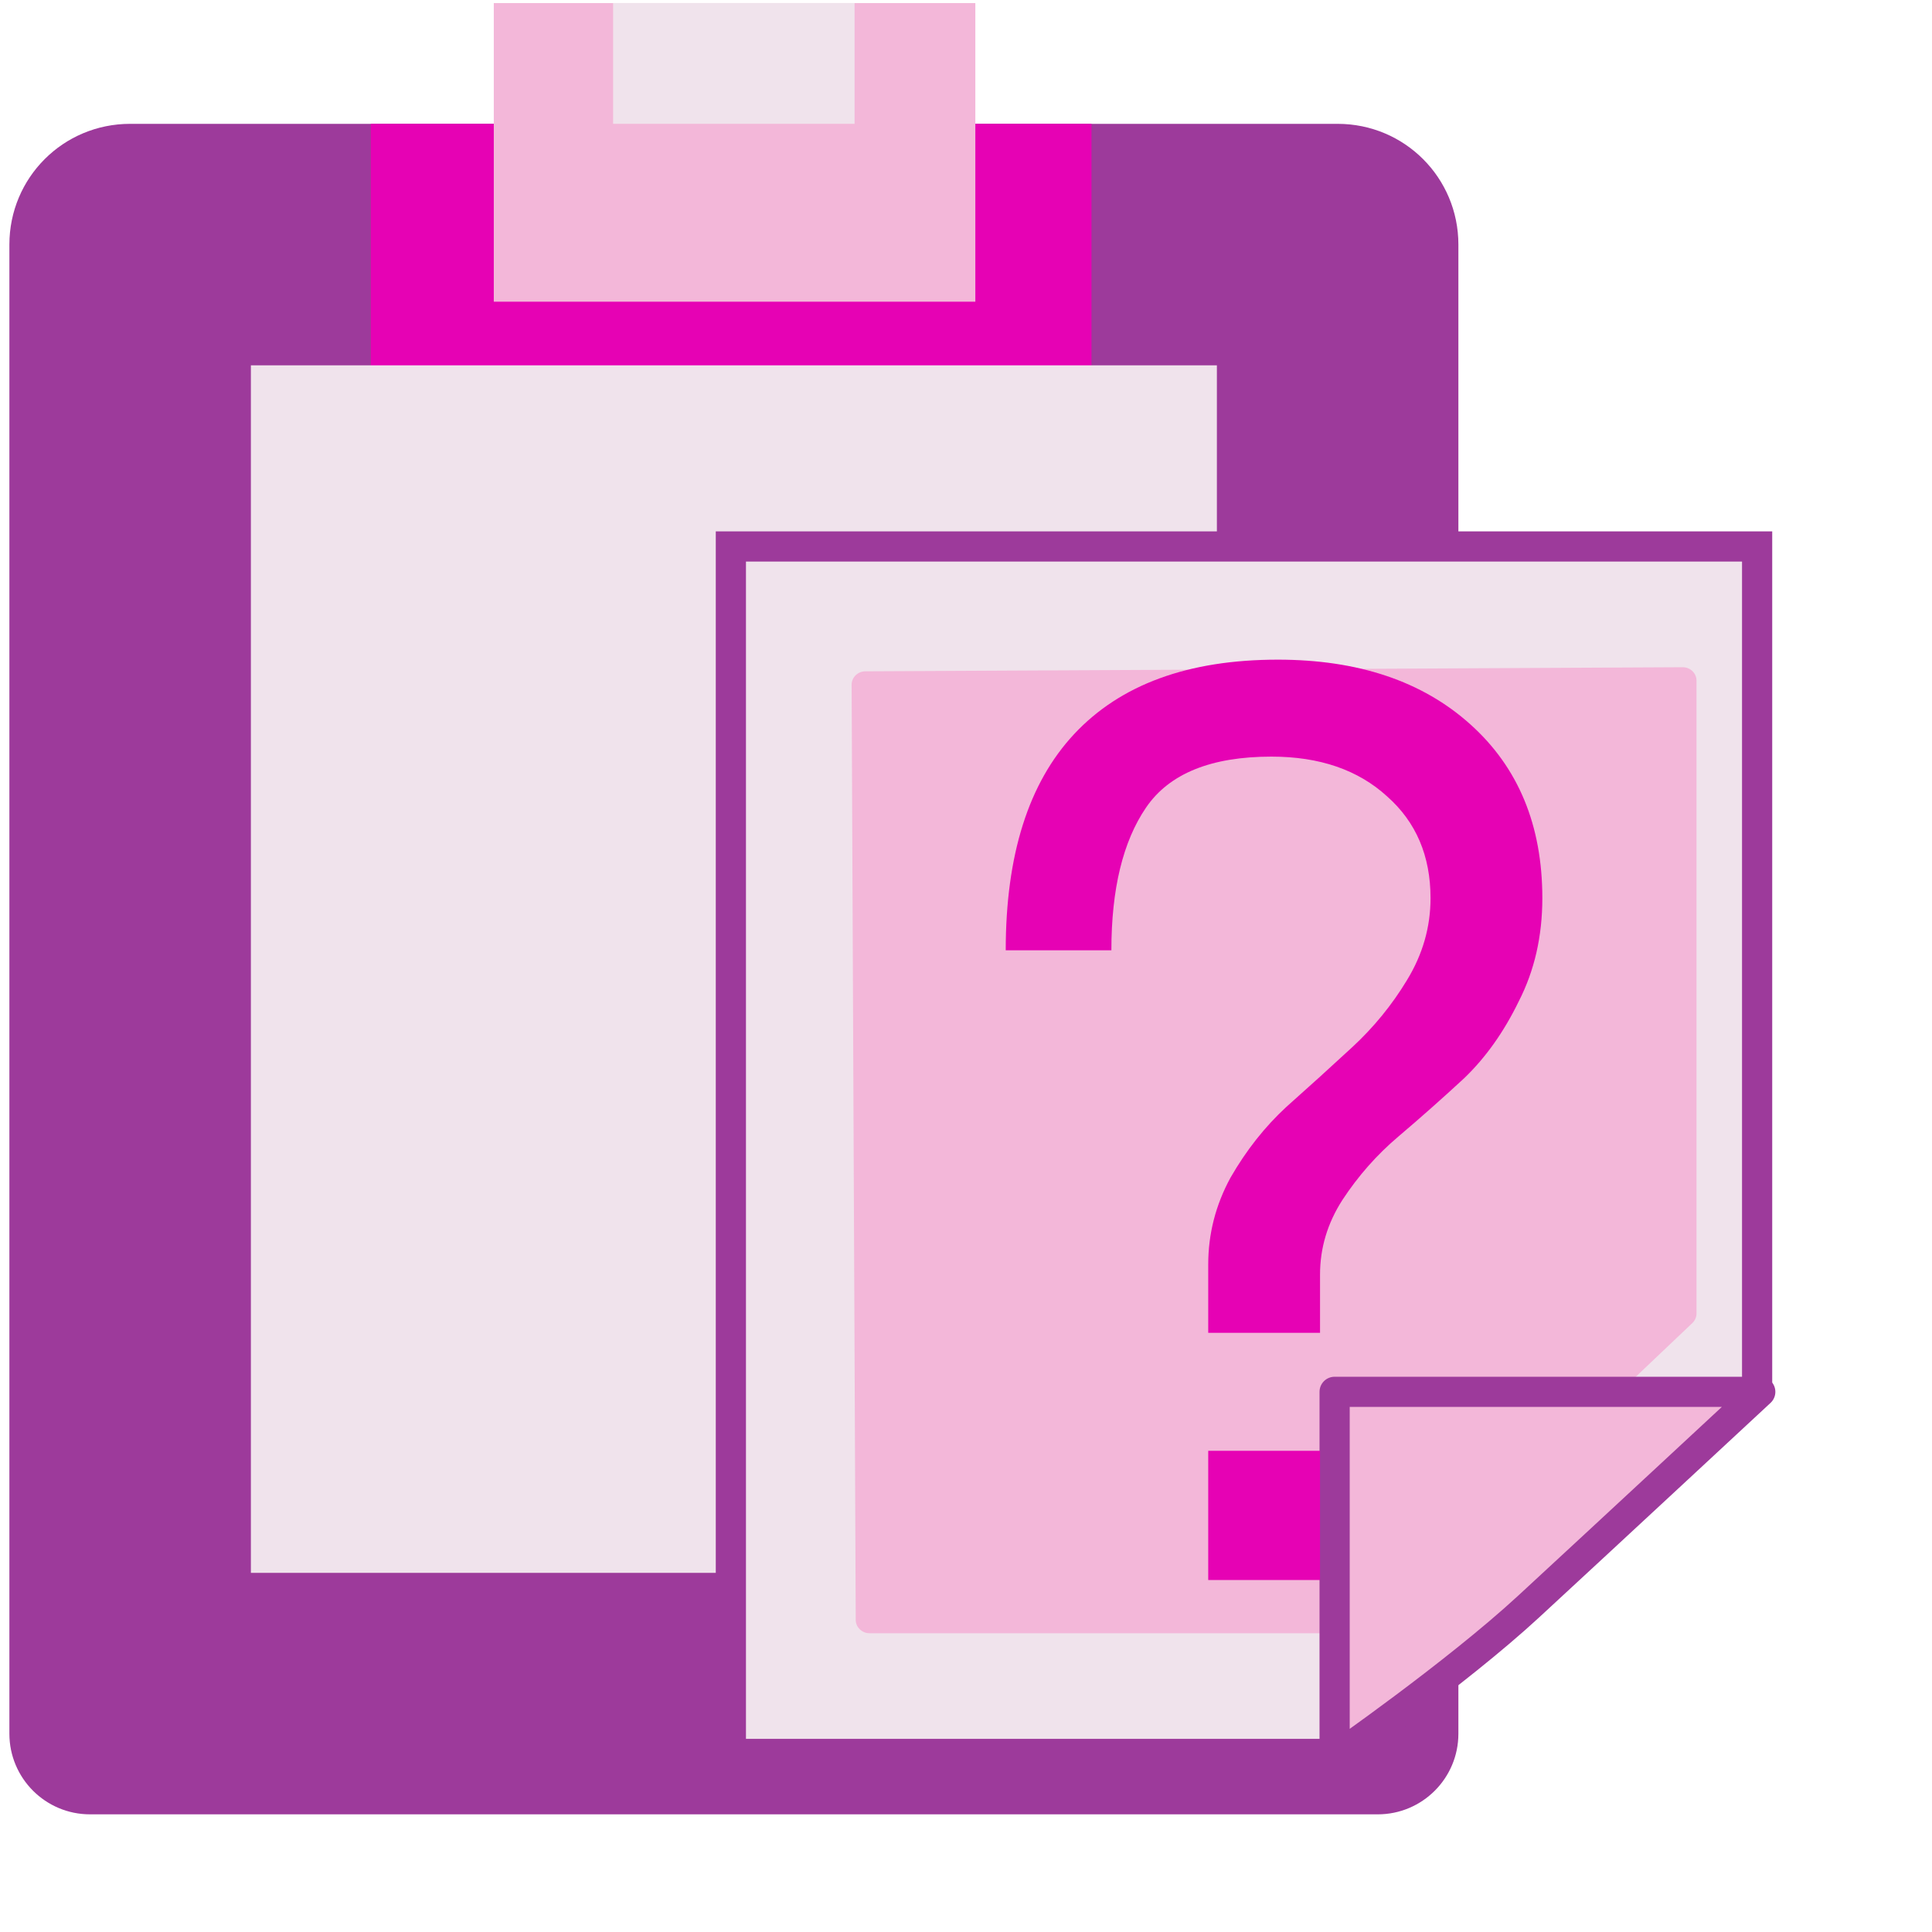
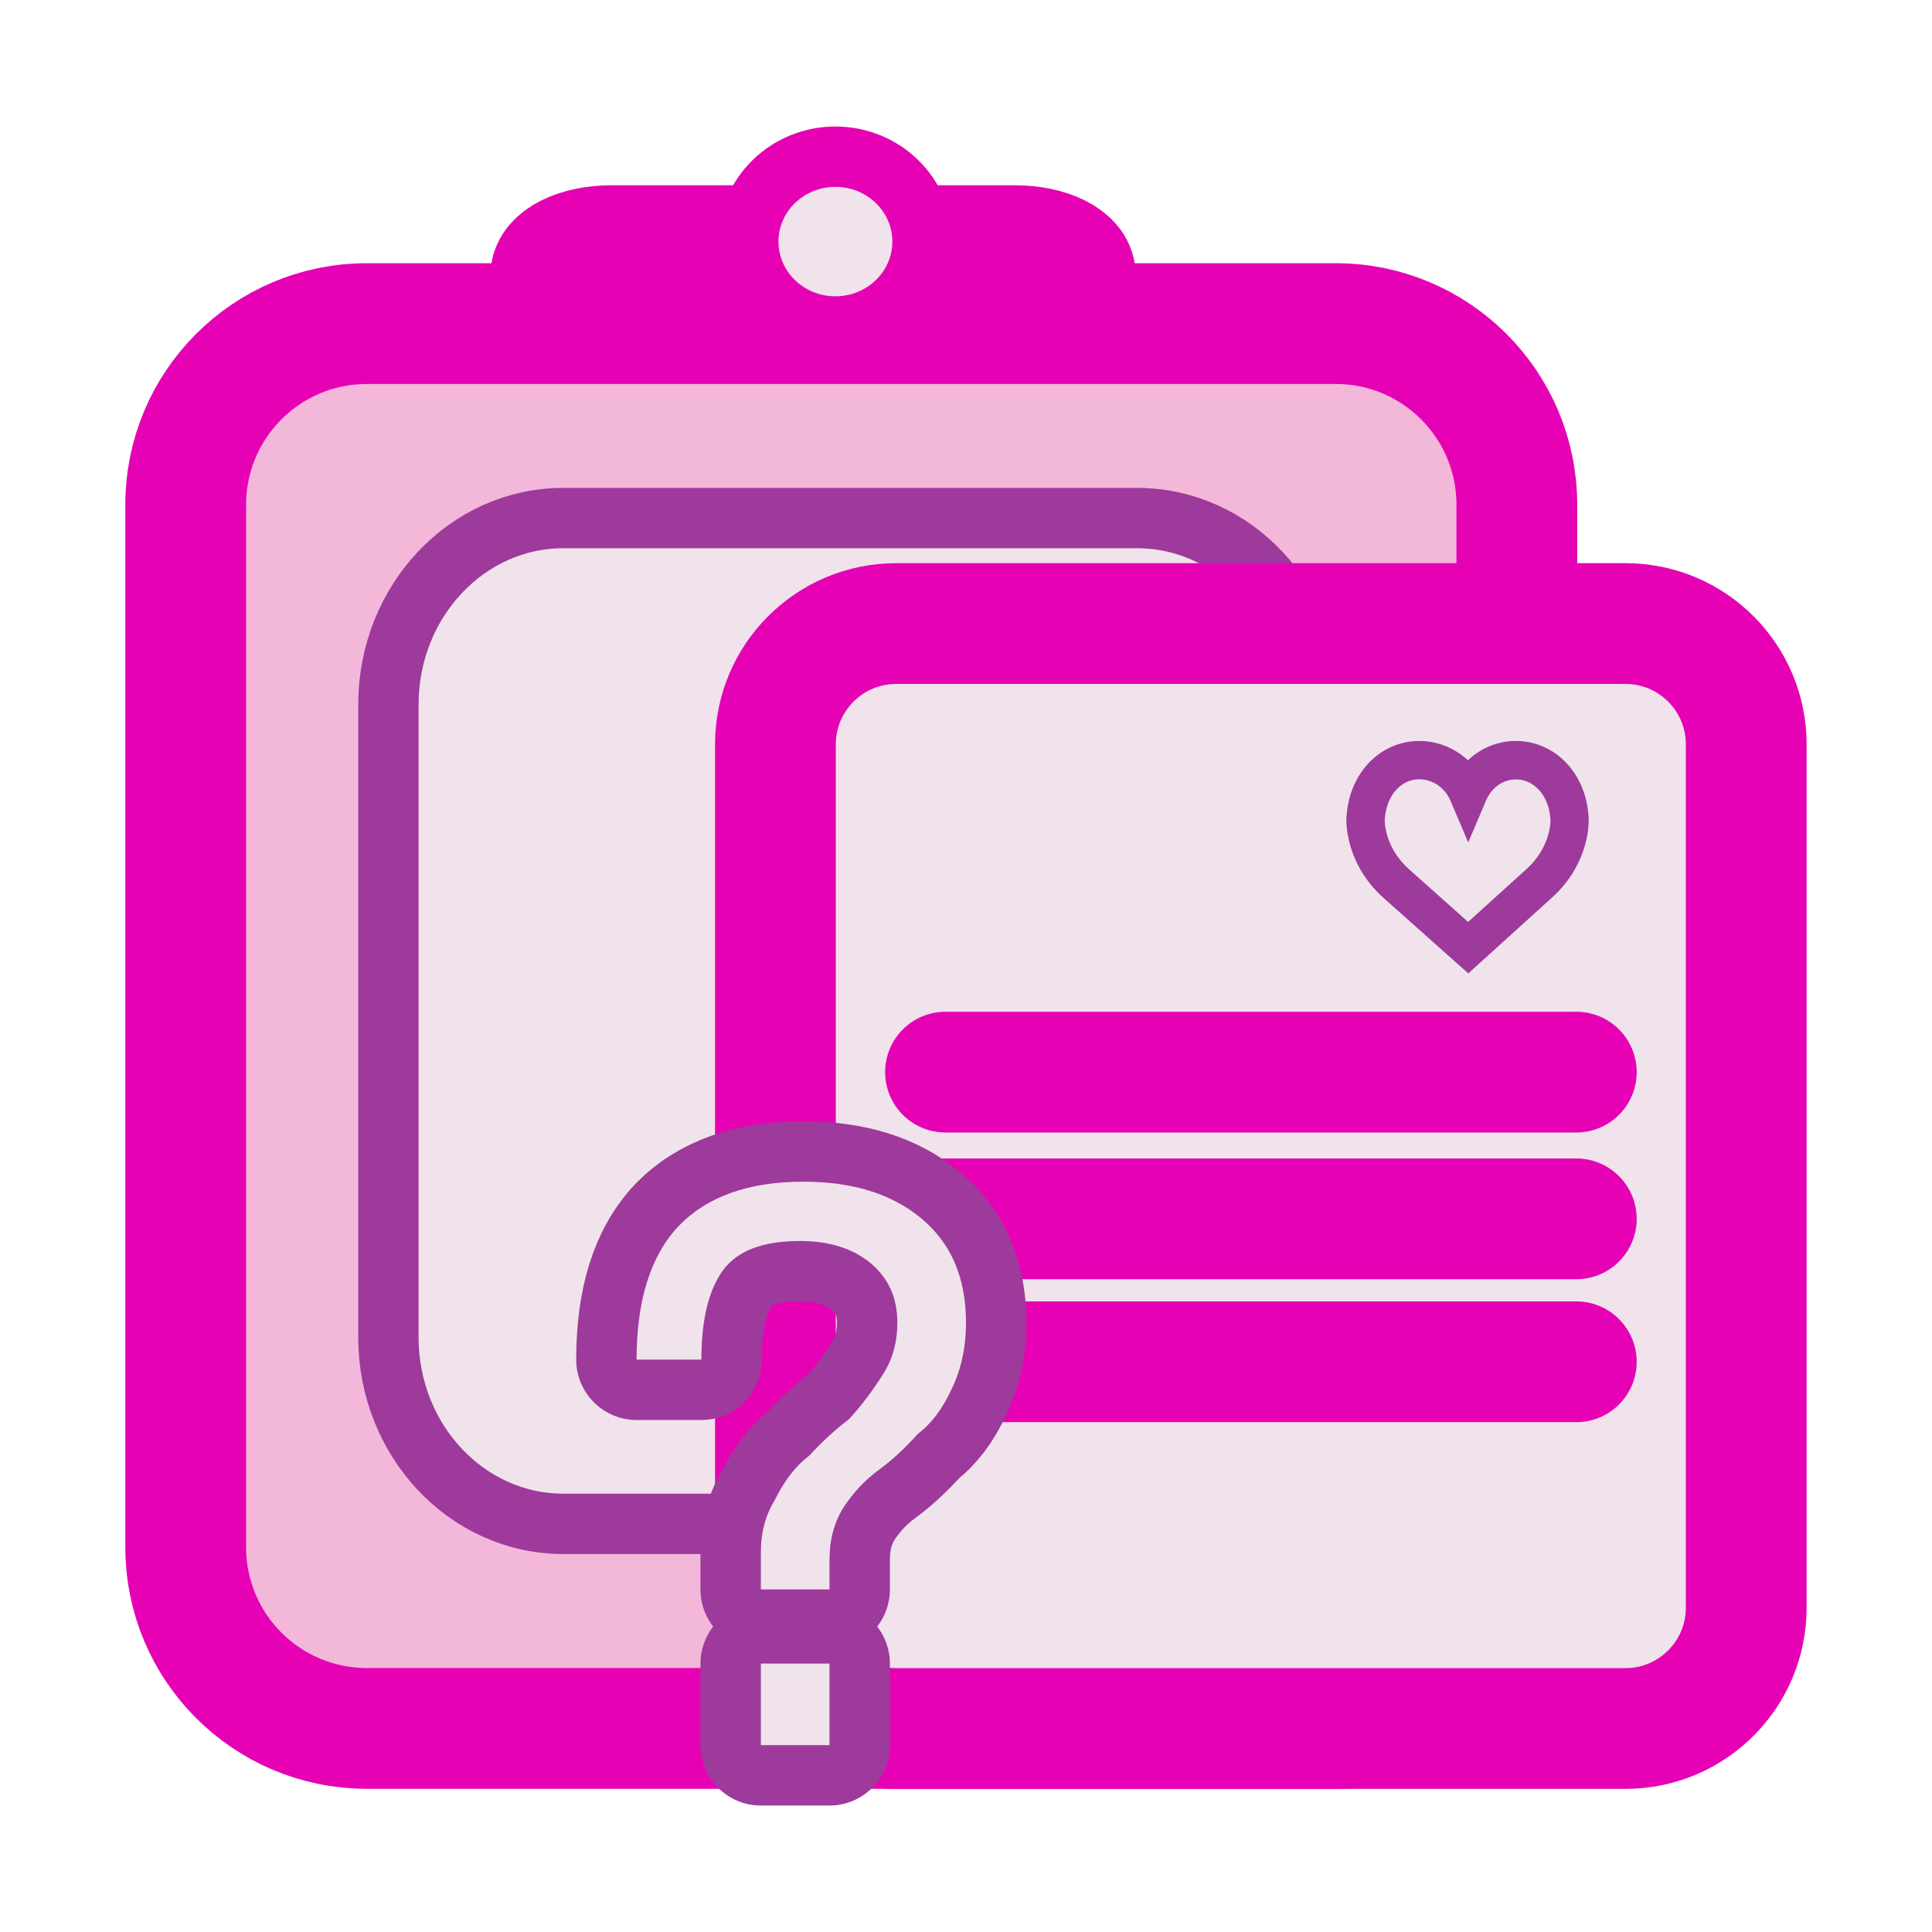
<svg xmlns="http://www.w3.org/2000/svg" height="16" width="16" version="1.1" id="svg216">
  <defs id="defs220" />
  <linearGradient id="a" gradientUnits="userSpaceOnUse" x1="93.642" x2="87.003" y1="100.451" y2="92.992" gradientTransform="scale(0.125)">
    <stop offset="0" stop-color="#8c8c8c" id="stop2" />
    <stop offset=".25" stop-color="#a8a8a8" id="stop4" />
    <stop offset=".5" stop-color="#c5c5c5" id="stop6" />
    <stop offset=".75" stop-color="#e2e2e2" id="stop8" />
    <stop offset="1" stop-color="#fff" id="stop10" />
  </linearGradient>
  <linearGradient id="b" gradientTransform="matrix(0.1147847,0,0,0.1875265,-0.1390685,-2.000847)" gradientUnits="userSpaceOnUse" x1="80.524" x2="80.524" y1="15.676" y2="32.142">
    <stop offset="0" stop-color="#fff" id="stop13" />
    <stop offset=".506" stop-color="#8b8b8b" id="stop15" />
    <stop offset=".506" stop-color="#a5a5a5" id="stop17" />
    <stop offset=".656" stop-color="#f4f4f4" id="stop19" />
    <stop offset=".805" stop-color="#bbb" id="stop21" />
    <stop offset="1" stop-color="#b1b1b1" id="stop23" />
  </linearGradient>
-   <filter id="c" height="1.227" width="1.076" x="-.038" y="-.114">
+   <filter id="c" height="1.227" width="1.076" x="-0.038" y="-0.114">
    <feGaussianBlur stdDeviation=".758" id="feGaussianBlur26" />
  </filter>
  <radialGradient id="d" cx="61.332" cy="49.168" gradientTransform="matrix(0.1743502,0,0,0.2401446,-3.526739,-10.64052)" gradientUnits="userSpaceOnUse" r="50.665">
    <stop offset="0" id="stop29" />
    <stop offset=".434" stop-color="#171717" id="stop31" />
    <stop offset=".66" stop-color="#424242" id="stop33" />
    <stop offset=".757" stop-color="#292929" id="stop35" />
    <stop offset="1" stop-color="#1c1c1c" id="stop37" />
  </radialGradient>
  <radialGradient id="e" cx="61.332" cy="66.668" gradientTransform="matrix(0.2072688,0,0,0.474274,-5.291439,-24.08092)" gradientUnits="userSpaceOnUse" r="50.665">
    <stop offset="0" stop-color="#878787" id="stop40" />
    <stop offset=".355" stop-color="#646464" id="stop42" />
    <stop offset=".619" stop-color="#2d2d2d" id="stop44" />
    <stop offset=".757" stop-color="#232323" id="stop46" />
    <stop offset="1" stop-color="#1f1f1f" id="stop48" />
  </radialGradient>
  <linearGradient id="f" gradientUnits="userSpaceOnUse" x1="78.204" x2="78.204" y1="114.28" y2="59.957" gradientTransform="scale(0.125)">
    <stop offset="0" stop-color="#343434" id="stop51" />
    <stop offset="1" stop-opacity="0" id="stop53" />
  </linearGradient>
-   <radialGradient id="g" cx="106.664" cy="117.334" fy="121.105" gradientTransform="matrix(.5000001 -.5000004 .707107 .7071066 -29.63542 87.69828)" gradientUnits="userSpaceOnUse" r="5.333">
+   <radialGradient id="g" cx="106.664" cy="117.334" fy="121.105" gradientTransform="matrix(0.5000001,-0.5000004,0.707107,0.7071066,-29.63542,87.69828)" gradientUnits="userSpaceOnUse" r="5.333">
    <stop offset="0" stop-color="#eefcff" id="stop56" />
    <stop offset="1" stop-color="#eefcff" stop-opacity="0" id="stop58" />
  </radialGradient>
  <filter id="h">
    <feGaussianBlur stdDeviation=".202" id="feGaussianBlur61" />
  </filter>
  <radialGradient id="i" cx="91.455" cy="103.261" gradientTransform="matrix(0.3032428,0,0,0.3144758,-16.80127,-20.23583)" gradientUnits="userSpaceOnUse" r="37.362">
    <stop offset="0" stop-color="#ededed" id="stop64" />
    <stop offset=".25" stop-color="#fff" id="stop66" />
    <stop offset=".5" stop-color="#f6f6f6" id="stop68" />
    <stop offset="1" stop-color="#eee" id="stop70" />
  </radialGradient>
  <filter id="j">
    <feGaussianBlur stdDeviation="2.172" id="feGaussianBlur73" />
  </filter>
  <linearGradient id="k" gradientTransform="matrix(0.149556,0,0,-0.231822,-2.166564,4.327979)" gradientUnits="userSpaceOnUse" x1="74.665" x2="74.665" y1="18.669" y2="8.003">
    <stop offset="0" stop-color="#fff" id="stop76" />
    <stop offset="1" stop-color="#555" id="stop78" />
  </linearGradient>
-   <filter id="l" height="1.233" width="1.129" x="-.064" y="-.116">
+   <filter id="l" height="1.233" width="1.129" x="-0.064" y="-0.116">
    <feGaussianBlur stdDeviation=".802" id="feGaussianBlur81" />
  </filter>
-   <filter id="m" color-interpolation-filters="sRGB">
+   <filter id="m" style="color-interpolation-filters:sRGB">
    <feGaussianBlur stdDeviation=".408" id="feGaussianBlur84" />
  </filter>
-   <filter id="n" color-interpolation-filters="sRGB">
+   <filter id="n" style="color-interpolation-filters:sRGB">
    <feGaussianBlur stdDeviation=".906" id="feGaussianBlur87" />
  </filter>
-   <filter id="o" color-interpolation-filters="sRGB">
+   <filter id="o" style="color-interpolation-filters:sRGB">
    <feGaussianBlur stdDeviation=".49" id="feGaussianBlur90" />
  </filter>
-   <filter id="p" color-interpolation-filters="sRGB">
+   <filter id="p" style="color-interpolation-filters:sRGB">
    <feGaussianBlur stdDeviation="1.039" id="feGaussianBlur93" />
  </filter>
  <linearGradient id="q" gradientUnits="userSpaceOnUse" x1="85.22" x2="61.336" y1="93.22" y2="69.336">
    <stop offset="0" id="stop96" />
    <stop offset="1" stop-color="#393b38" id="stop98" />
  </linearGradient>
  <radialGradient id="r" cx="102" cy="112.305" gradientTransform="matrix(0.125,0,0,0.1193182,1.875,1.147898)" gradientUnits="userSpaceOnUse" r="139.559">
    <stop offset="0" id="stop101" />
    <stop offset=".015" stop-color="#515151" id="stop103" />
    <stop offset=".056" stop-color="#7f7f7f" id="stop105" />
    <stop offset=".096" stop-color="#a6a6a6" id="stop107" />
    <stop offset=".136" stop-color="#c5c5c5" id="stop109" />
    <stop offset=".174" stop-color="#dfdfdf" id="stop111" />
    <stop offset=".21" stop-color="#f1f1f1" id="stop113" />
    <stop offset=".243" stop-color="#fafcfd" id="stop115" />
    <stop offset=".272" stop-color="#fff" id="stop117" />
  </radialGradient>
  <radialGradient id="s" cx="102" cy="112.305" gradientTransform="matrix(0.07217129,0,0,0.07022804,7.227035,6.56203)" gradientUnits="userSpaceOnUse" r="139.559">
    <stop offset="0" stop-color="#535557" id="stop120" />
    <stop offset=".114" stop-color="#898a8c" id="stop122" />
    <stop offset=".203" stop-color="#ececec" id="stop124" />
    <stop offset=".236" stop-color="#fafafa" id="stop126" />
    <stop offset=".272" stop-color="#fff" id="stop128" />
    <stop offset=".531" stop-color="#fafafa" id="stop130" />
    <stop offset=".845" stop-color="#ebecec" id="stop132" />
    <stop offset="1" stop-color="#e1e2e3" id="stop134" />
  </radialGradient>
  <linearGradient id="t" gradientUnits="userSpaceOnUse" x1="88.592" x2="71.262" y1="96.593" y2="79.263">
    <stop offset="0" stop-color="#fff" id="stop137" />
    <stop offset="1" stop-color="#555753" id="stop139" />
  </linearGradient>
  <linearGradient id="u" gradientUnits="userSpaceOnUse" x1="96" x2="88" y1="104" y2="96">
    <stop offset="0" stop-color="#888a85" id="stop142" />
    <stop offset=".007" stop-color="#8c8e89" id="stop144" />
    <stop offset=".067" stop-color="#abaca9" id="stop146" />
    <stop offset=".135" stop-color="#c5c6c4" id="stop148" />
    <stop offset=".211" stop-color="#dbdbda" id="stop150" />
    <stop offset=".301" stop-color="#ebebeb" id="stop152" />
    <stop offset=".412" stop-color="#f7f7f6" id="stop154" />
    <stop offset=".568" stop-color="#fdfdfd" id="stop156" />
    <stop offset="1" stop-color="#fff" id="stop158" />
  </linearGradient>
  <filter id="v">
    <feGaussianBlur stdDeviation="1.49" id="feGaussianBlur161" />
  </filter>
-   <g id="g1093" transform="translate(-10.91525,-11.86441)">
-     <path d="m 11.993,12.89 c -0.554,0 -1,0.446 -1,1 v 12 0.332 c 0,0.369 0.299,0.668 0.668,0.668 h 0.332 10 0.332 c 0.369,0 0.668,-0.299 0.668,-0.668 v -0.332 -12 c 0,-0.554 -0.446,-1 -1,-1 z" id="path168" style="fill:#9d3a9b;stroke-width:0.125" />
-     <g id="g1067" transform="translate(9.992594,11.88983)">
-       <path style="fill:#e602b4;stroke-width:0.125" id="path188" d="M 3.993,1 H 9.962 V 4 H 3.993 Z" />
-       <path style="fill:#f3b7d9;stroke-width:0.125" id="path190" d="M 5.012,2.473 H 9 V 0 H 5.012 Z" />
-       <path style="opacity:1;fill:#f0e3ec;fill-rule:evenodd;stroke-width:0.125" id="path210" d="M 6,0 H 8 V 1 H 6 Z" />
+   <g id="g928" transform="matrix(0.6140089,0,0,0.6140089,0.6318936,5.426686)" style="stroke-width:1.629">
+     <g id="g923" transform="translate(0.3155943,-0.4857379)" style="stroke-width:1.629">
+       <rect ry="2.443" rx="2.443" y="-3.988" x="1.16" height="18.948" width="17.954" id="rect925" style="opacity:1;fill:#f3b7d9;fill-opacity:1;fill-rule:evenodd;stroke:#e602b4;stroke-width:1.629;stroke-linecap:round;stroke-linejoin:round;stroke-miterlimit:4;stroke-dasharray:none;stroke-opacity:1;paint-order:markers fill stroke" />
+       <rect style="opacity:1;fill:#f0e3ec;fill-opacity:1;fill-rule:evenodd;stroke:#9d3a9b;stroke-width:0.814;stroke-linecap:round;stroke-linejoin:round;stroke-miterlimit:4;stroke-dasharray:none;stroke-opacity:1;paint-order:markers fill stroke" id="rect938" width="12.457" height="13.566" x="3.894" y="-1.365" rx="2.36" ry="2.516" />
+       <rect style="opacity:1;fill:#f0e3ec;fill-opacity:1;fill-rule:evenodd;stroke:#e602b4;stroke-width:1.629;stroke-linecap:round;stroke-linejoin:round;stroke-miterlimit:4;stroke-dasharray:none;stroke-opacity:1;paint-order:markers fill stroke" id="rect927" width="13.094" height="14.903" x="9.114" y="0.058" rx="1.629" ry="1.629" />
+       <rect ry="1.168" rx="0.814" y="-5.039" x="6.085" height="0.8" width="7.074" id="rect929" style="opacity:1;fill:#f3b7d9;fill-opacity:1;fill-rule:evenodd;stroke:#e602b4;stroke-width:1.629;stroke-linecap:round;stroke-linejoin:round;stroke-miterlimit:4;stroke-dasharray:none;stroke-opacity:1;paint-order:markers fill stroke" />
+       <ellipse ry="1.145" rx="1.175" cy="-5.094" cx="9.923" id="path934" style="opacity:1;fill:#f0e3ec;fill-opacity:1;fill-rule:evenodd;stroke:#e602b4;stroke-width:0.814;stroke-linecap:round;stroke-linejoin:round;stroke-miterlimit:4;stroke-dasharray:none;stroke-opacity:1;paint-order:markers fill stroke" />
+       <path style="fill:#9d3a9b;fill-opacity:1;stroke:#9d3a9b;stroke-width:0.407;stroke-miterlimit:4;stroke-dasharray:none;stroke-opacity:1" id="path2" d="m 17.023,2.638 c 0.042,-0.459 0.367,-0.793 0.774,-0.793 0.271,0 0.52,0.146 0.66,0.38 0.139,-0.237 0.377,-0.38 0.644,-0.38 0.407,0 0.733,0.333 0.774,0.793 0.003,0.02 0.017,0.127 -0.024,0.301 -0.059,0.251 -0.196,0.48 -0.396,0.661 L 18.458,4.503 17.444,3.6 C 17.244,3.419 17.107,3.19 17.048,2.939 17.006,2.765 17.02,2.658 17.023,2.638 Z m 0.132,0.276 c 0.054,0.229 0.18,0.438 0.363,0.604 l 0.94,0.838 0.924,-0.837 c 0.183,-0.166 0.309,-0.375 0.363,-0.604 0.039,-0.165 0.023,-0.258 0.023,-0.258 l -8.27e-4,-0.005 c -0.036,-0.402 -0.315,-0.695 -0.665,-0.695 -0.258,0 -0.485,0.158 -0.593,0.413 l -0.051,0.12 -0.051,-0.12 C 18.301,2.118 18.062,1.955 17.798,1.955 c -0.35,0 -0.629,0.292 -0.666,0.7 -1.1e-4,8.794e-4 -0.016,0.094 0.023,0.259 z" />
+       <path id="path946" d="m 11.408,6.108 h 8.508" style="fill:none;stroke:#e602b4;stroke-width:1.629;stroke-linecap:round;stroke-linejoin:miter;stroke-miterlimit:4;stroke-dasharray:none;stroke-opacity:1" />
+       <path style="fill:none;stroke:#e602b4;stroke-width:1.629;stroke-linecap:round;stroke-linejoin:miter;stroke-miterlimit:4;stroke-dasharray:none;stroke-opacity:1" d="m 11.408,8.087 h 8.508" id="path948" />
+       <path id="path913" d="m 11.408,10.015 h 8.508" style="fill:none;stroke:#e602b4;stroke-width:1.629;stroke-linecap:round;stroke-linejoin:miter;stroke-miterlimit:4;stroke-dasharray:none;stroke-opacity:1" />
    </g>
-     <path d="m 12.993,14.89 h 8 v 8 c 0,0.678 0.645,1.793 0.55,2.059 -0.161,0.117 -0.883,-0.059 -1.55,-0.059 h -7 z" id="path182" style="fill:#f0e3ec;stroke-width:0.125" />
-     <path d="m 16.968,16.39 v 10 h 5.021 c 0.066,0 0.13,-0.025 0.177,-0.07 l 3.228,-2.843 c 0.047,-0.045 0.073,-0.105 0.073,-0.169 v -6.918 z" id="path194" style="fill:#f0e3ec;stroke:#9d3a9b;stroke-width:0.25;stroke-miterlimit:4;stroke-dasharray:none" />
-     <path d="m 18.082,17.424 c -0.063,0 -0.114,0.05 -0.114,0.111 l 0.034,7.744 c 0,0.061 0.051,0.111 0.114,0.111 h 4.063 c 0.03,0 0.059,-0.012 0.081,-0.033 l 2.672,-2.537 c 0.021,-0.021 0.033,-0.049 0.033,-0.078 v -5.241 c 0,-0.061 -0.051,-0.111 -0.114,-0.111 z" id="path196" style="fill:#f3b7d9;stroke-width:0.125" />
-     <path style="fill:#f3b7d9;stroke:#9d3a9b;stroke-width:0.25;stroke-linejoin:round;stroke-miterlimit:4;stroke-dasharray:none" id="path206" d="m 21.968,26.424 c 0,0 0.999,-0.694 1.607,-1.255 0.609,-0.562 1.918,-1.778 1.918,-1.778 0,0 -2.391,-1e-6 -3.525,-1e-6 0,1.047 0,3.034 0,3.034 z" />
+     <path style="fill:#f3b7d9;stroke:#9d3a9b;stroke-width:1.629;stroke-linecap:round;stroke-linejoin:round;stroke-miterlimit:4;stroke-dasharray:none;stroke-opacity:1" id="path954" d="m 12,9 q 0,0.5 -0.195,0.9 -0.185,0.4 -0.453,0.6 -0.267,0.3 -0.545,0.5 -0.267,0.2 -0.463,0.5 -0.185,0.3 -0.185,0.7 v 0.4 H 9.233 v -0.5 q 0,-0.4 0.185,-0.7 0.195,-0.4 0.463,-0.6 0.278,-0.3 0.545,-0.5 0.267,-0.3 0.453,-0.6 0.195,-0.3 0.195,-0.7 0,-0.5 -0.36,-0.8 Q 10.354,7.9 9.758,7.9 9.007,7.9 8.719,8.3 8.431,8.7 8.431,9.5 h -0.874 q 0,-1.2 0.566,-1.8 Q 8.699,7.1 9.809,7.1 10.807,7.1 11.403,7.6 12,8.1 12,9 Z m -1.841,4.6 v 1.1 H 9.233 v -1.1 z" />
+     <path d="m 12,9 q 0,0.5 -0.195,0.9 -0.185,0.4 -0.453,0.6 -0.267,0.3 -0.545,0.5 -0.267,0.2 -0.463,0.5 -0.185,0.3 -0.185,0.7 v 0.4 H 9.233 v -0.5 q 0,-0.4 0.185,-0.7 0.195,-0.4 0.463,-0.6 0.278,-0.3 0.545,-0.5 0.267,-0.3 0.453,-0.6 0.195,-0.3 0.195,-0.7 0,-0.5 -0.36,-0.8 Q 10.354,7.9 9.758,7.9 9.007,7.9 8.719,8.3 8.431,8.7 8.431,9.5 h -0.874 q 0,-1.2 0.566,-1.8 Q 8.699,7.1 9.809,7.1 10.807,7.1 11.403,7.6 12,8.1 12,9 Z m -1.841,4.6 v 1.1 H 9.233 v -1.1 z" id="path212" style="fill:#f0e3ec;stroke:none;stroke-width:0.814;stroke-linecap:round;stroke-linejoin:round;stroke-miterlimit:4;stroke-dasharray:none" />
  </g>
-   <path style="fill:#e602b4;stroke-width:0.125" id="path212" d="m 12.773,7.438 q 0,0.473 -0.195,0.854 -0.185,0.381 -0.453,0.638 -0.267,0.247 -0.545,0.483 -0.267,0.226 -0.463,0.525 -0.185,0.288 -0.185,0.617 v 0.483 h -0.926 v -0.566 q 0,-0.381 0.185,-0.72 0.195,-0.339 0.463,-0.586 0.278,-0.247 0.545,-0.494 0.267,-0.247 0.453,-0.555 0.195,-0.319 0.195,-0.679 0,-0.525 -0.36,-0.843 -0.36,-0.329 -0.957,-0.329 -0.751,0 -1.039,0.422 Q 9.204,7.109 9.204,7.87 H 8.329 q 0,-1.183 0.566,-1.79 0.576,-0.617 1.687,-0.617 0.998,0 1.594,0.535 0.597,0.535 0.597,1.44 z m -1.841,4.577 v 1.07 h -0.926 v -1.07 z" />
</svg>
